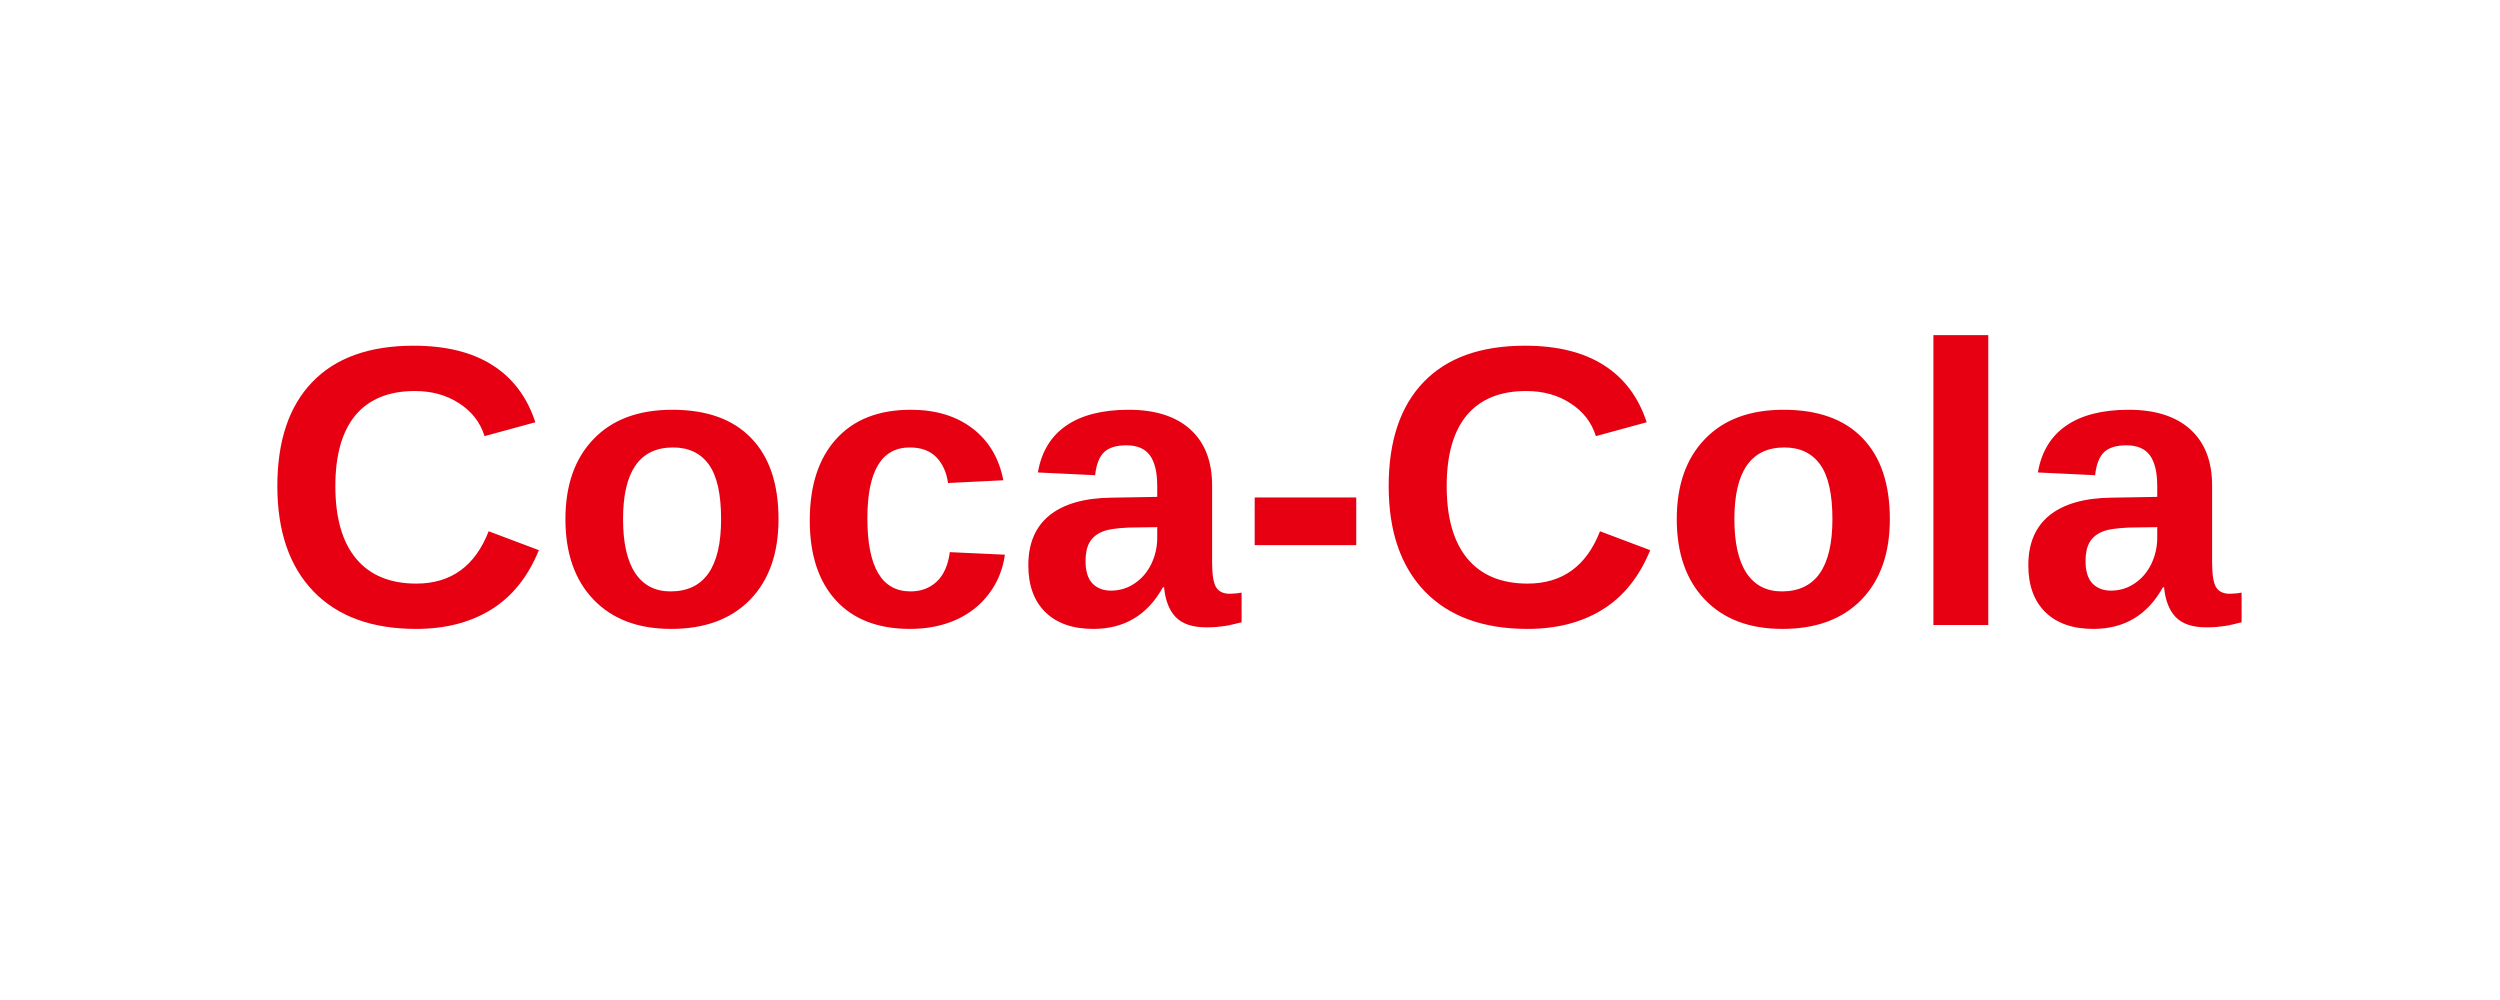
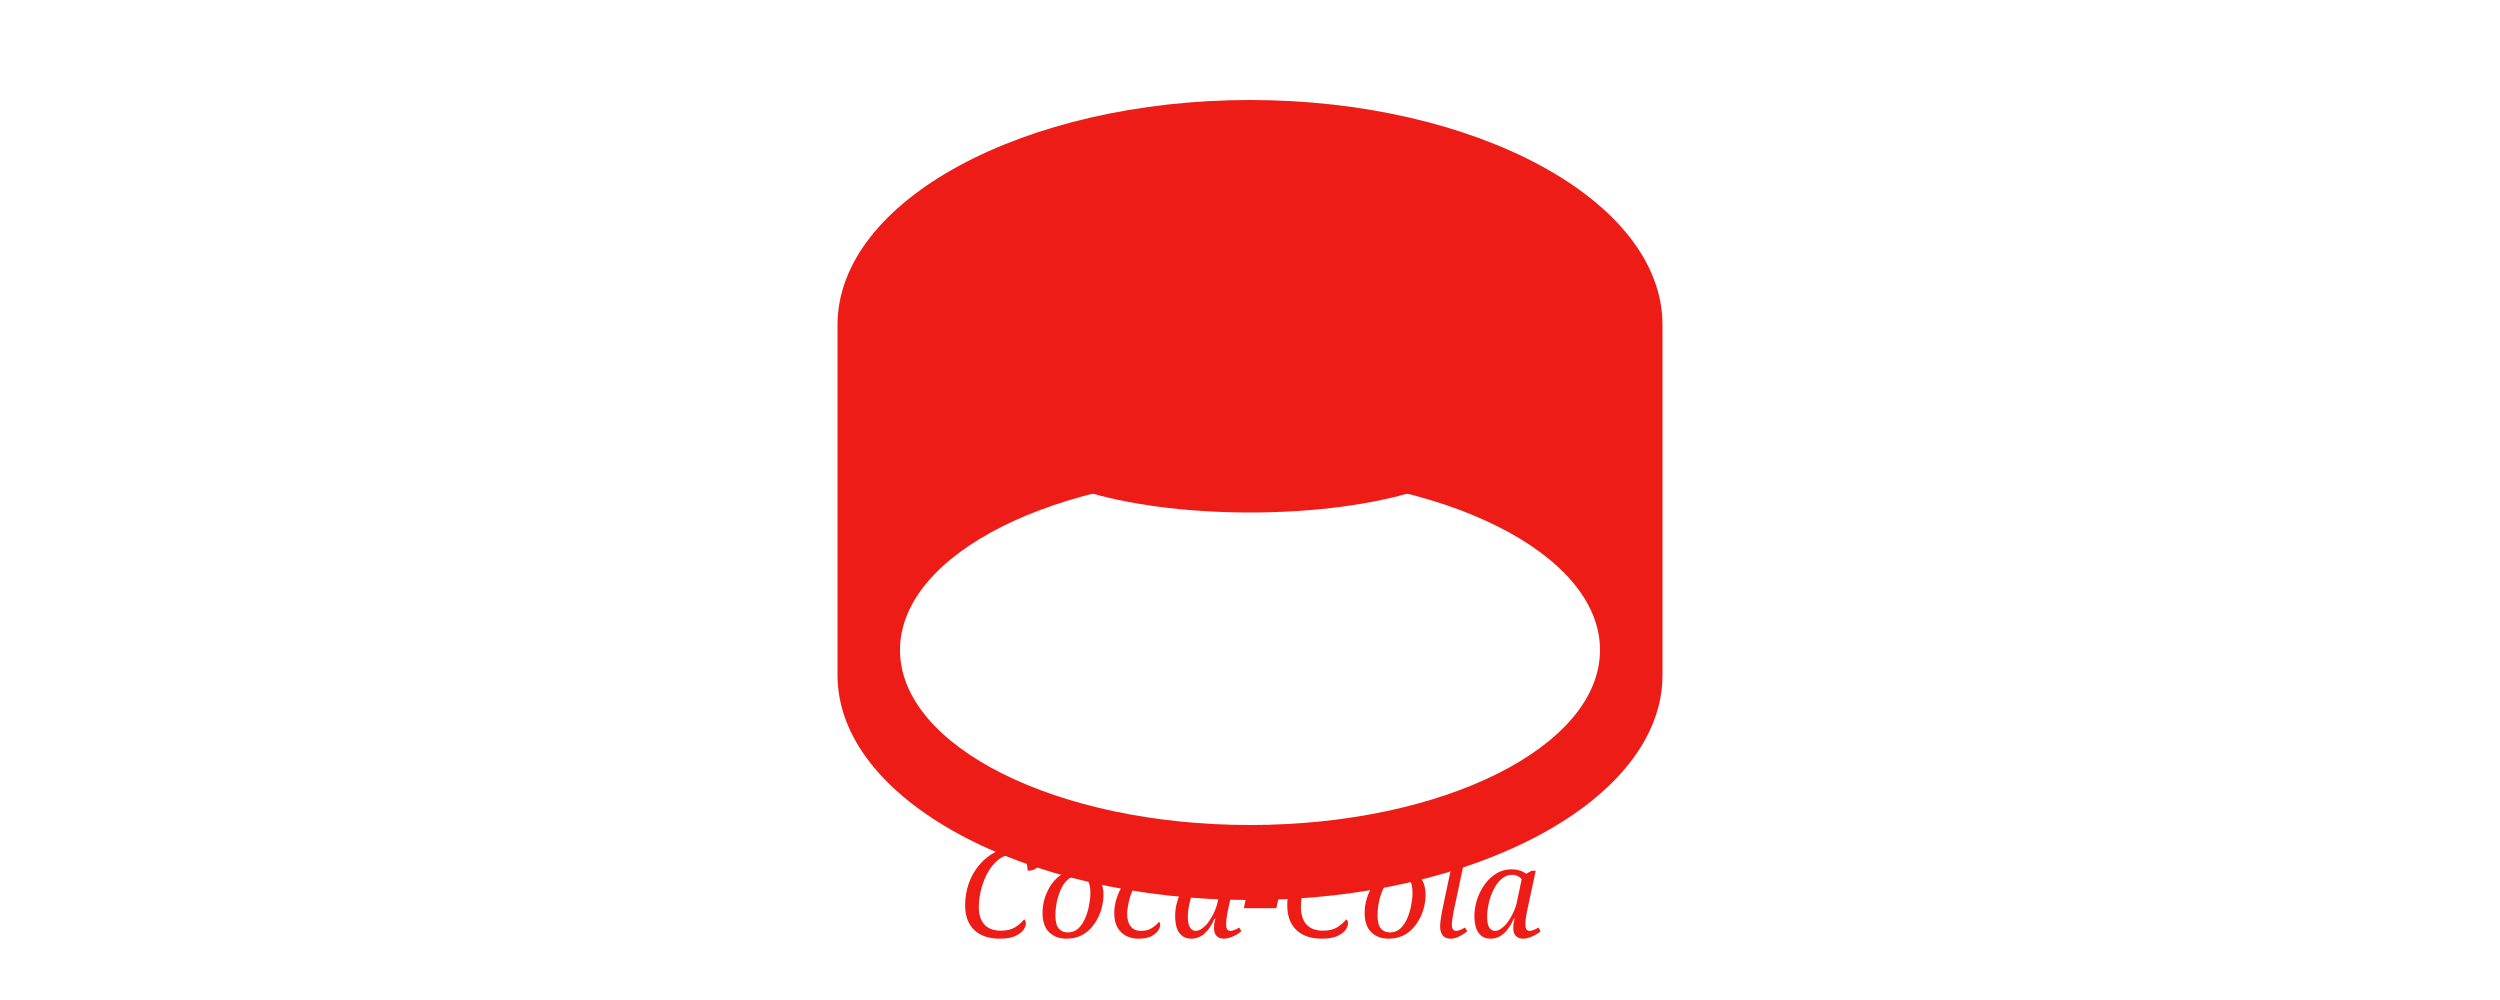
<svg xmlns="http://www.w3.org/2000/svg" viewBox="0 0 200 80">
-   <text x="100" y="50" font-family="Arial, sans-serif" font-size="32" font-weight="bold" fill="#E60012" text-anchor="middle">Coca-Cola</text>
+   <path fill="#ED1C16" d="M100 8c-18 0-33 8-33 18v28c0 10 15 18 33 18s33-8 33-18V26c0-10-15-18-33-18zm0 58c-15.5 0-28-6.3-28-14s12.5-14 28-14 28 6.3 28 14-12.5 14-28 14z" />
+   <path fill="#ED1C16" d="M81 35c0 3.3 8.5 6 19 6s19-2.7 19-6-8.5-6-19-6-19 2.7-19 6z" />
+   <text x="100" y="75" font-family="Georgia, serif" font-size="10" fill="#ED1C16" text-anchor="middle" font-style="italic">Coca-Cola</text>
</svg>
